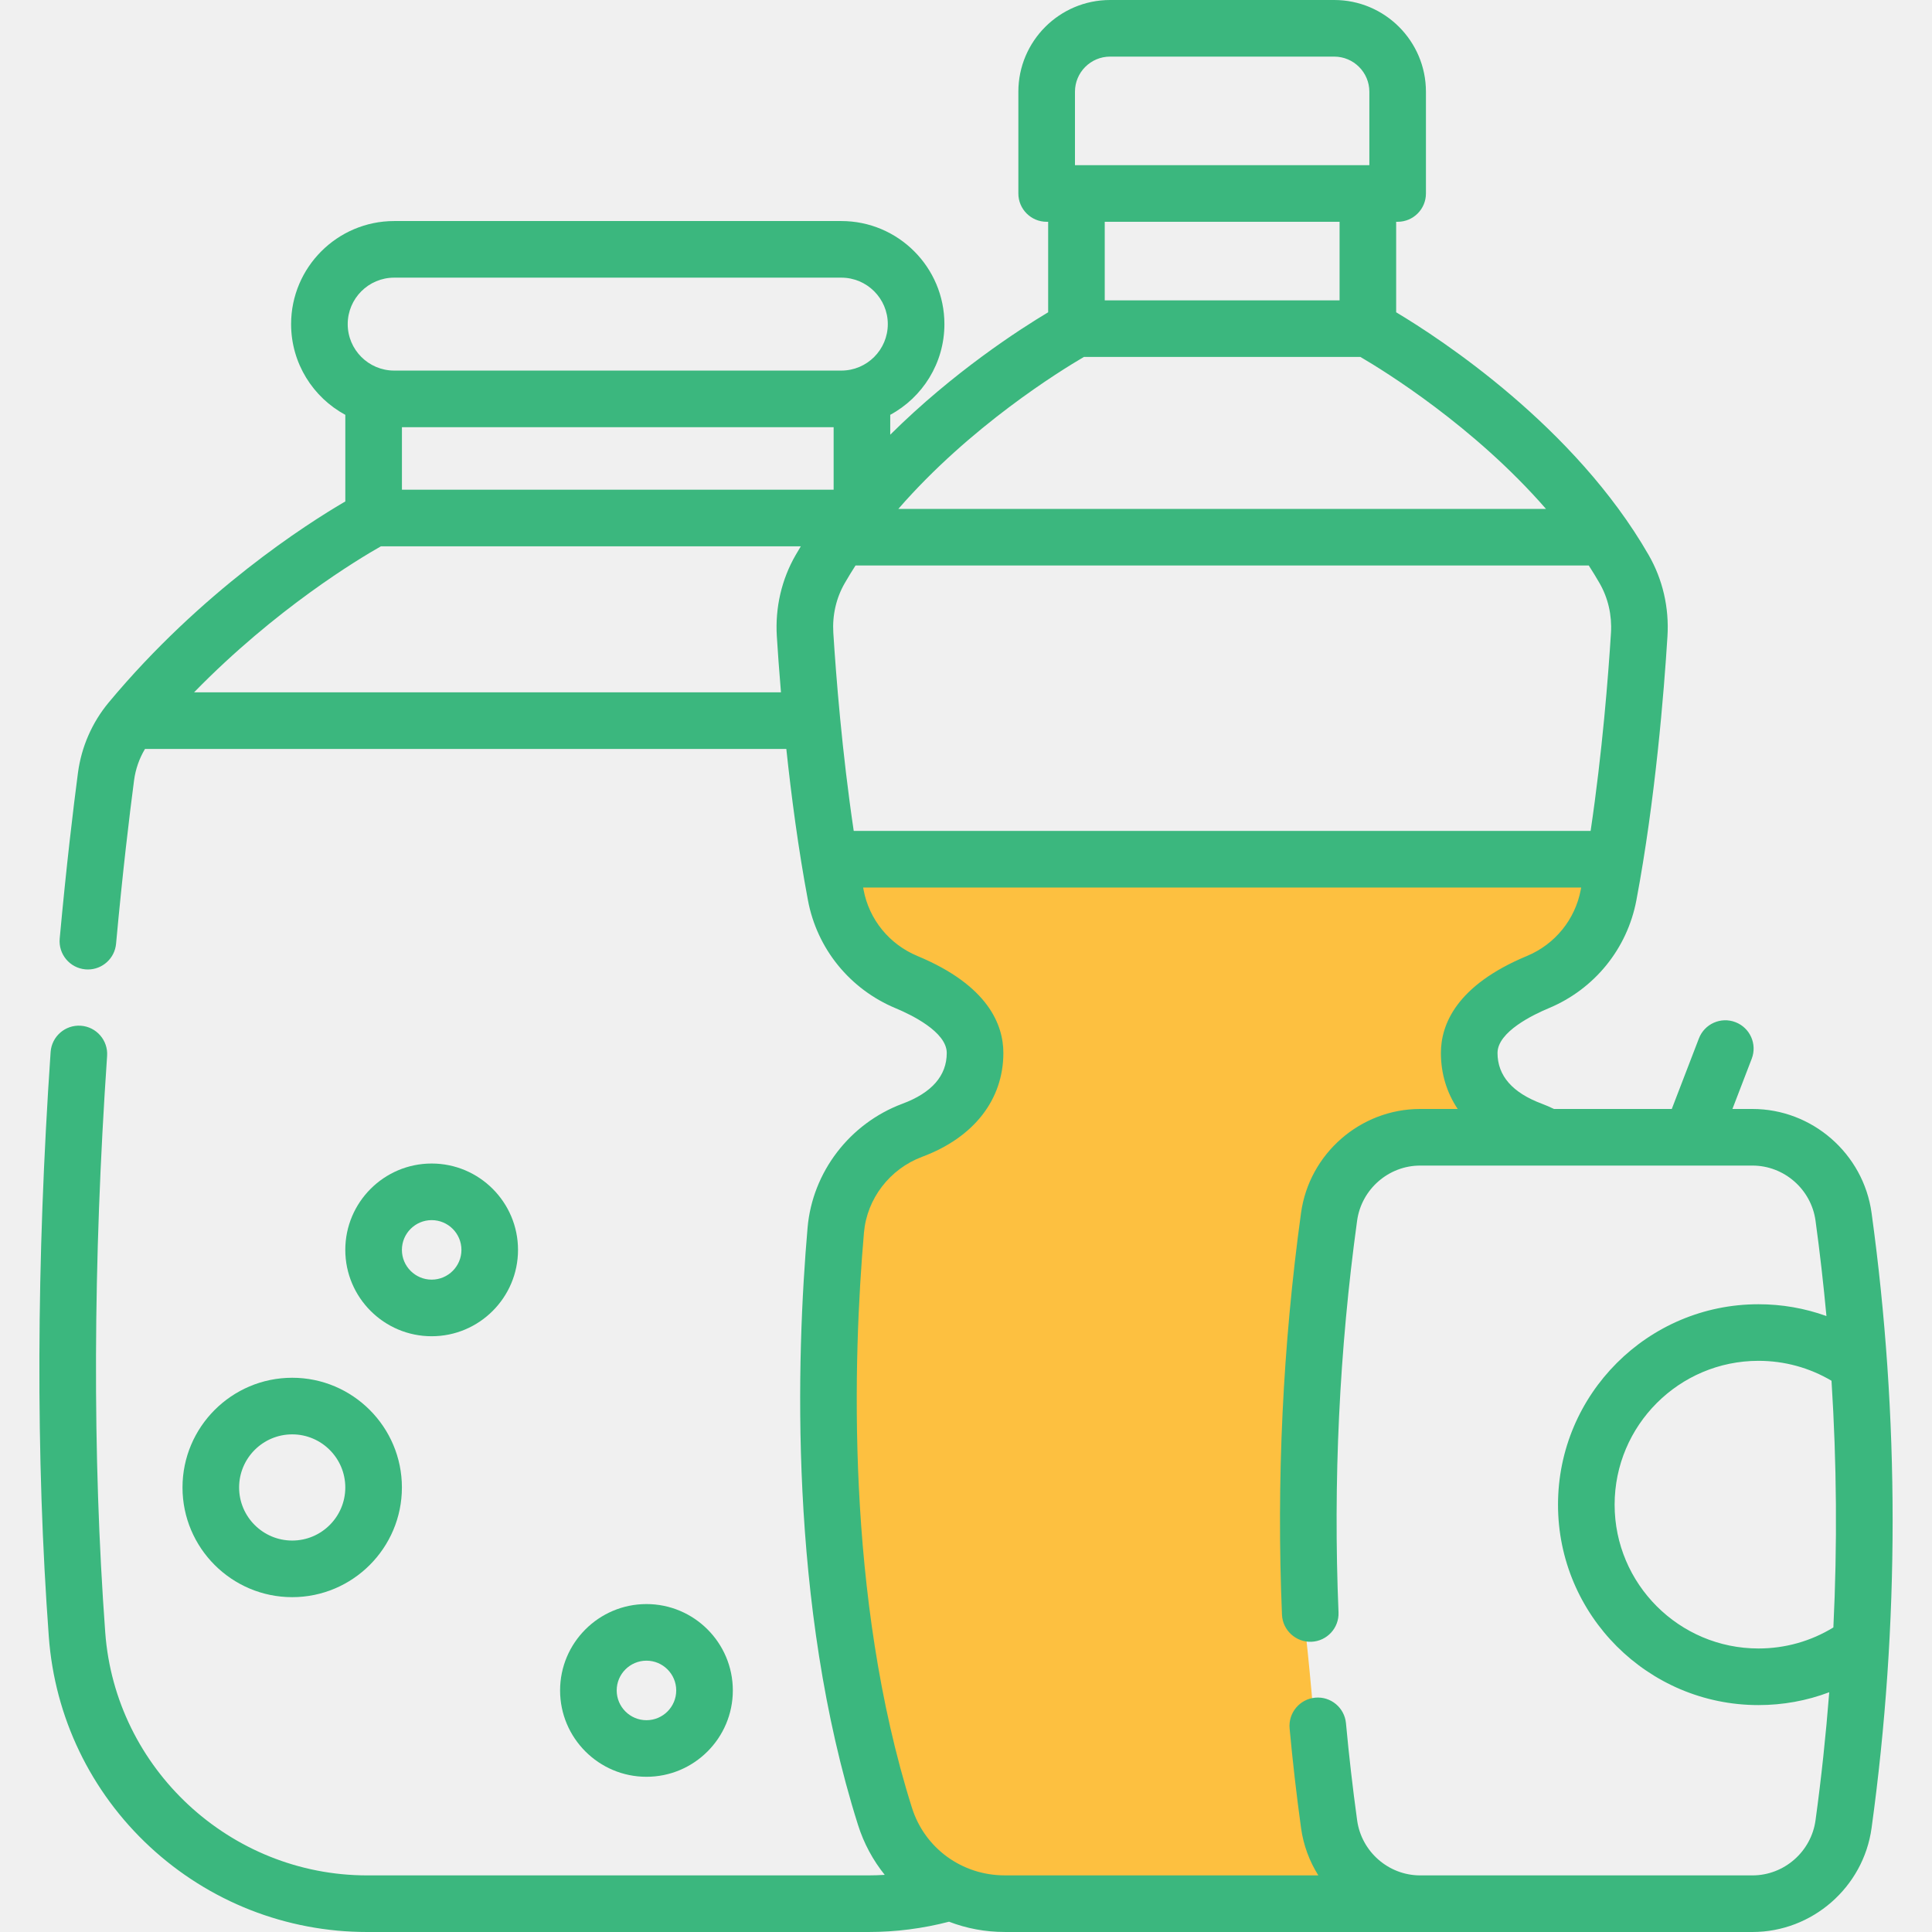
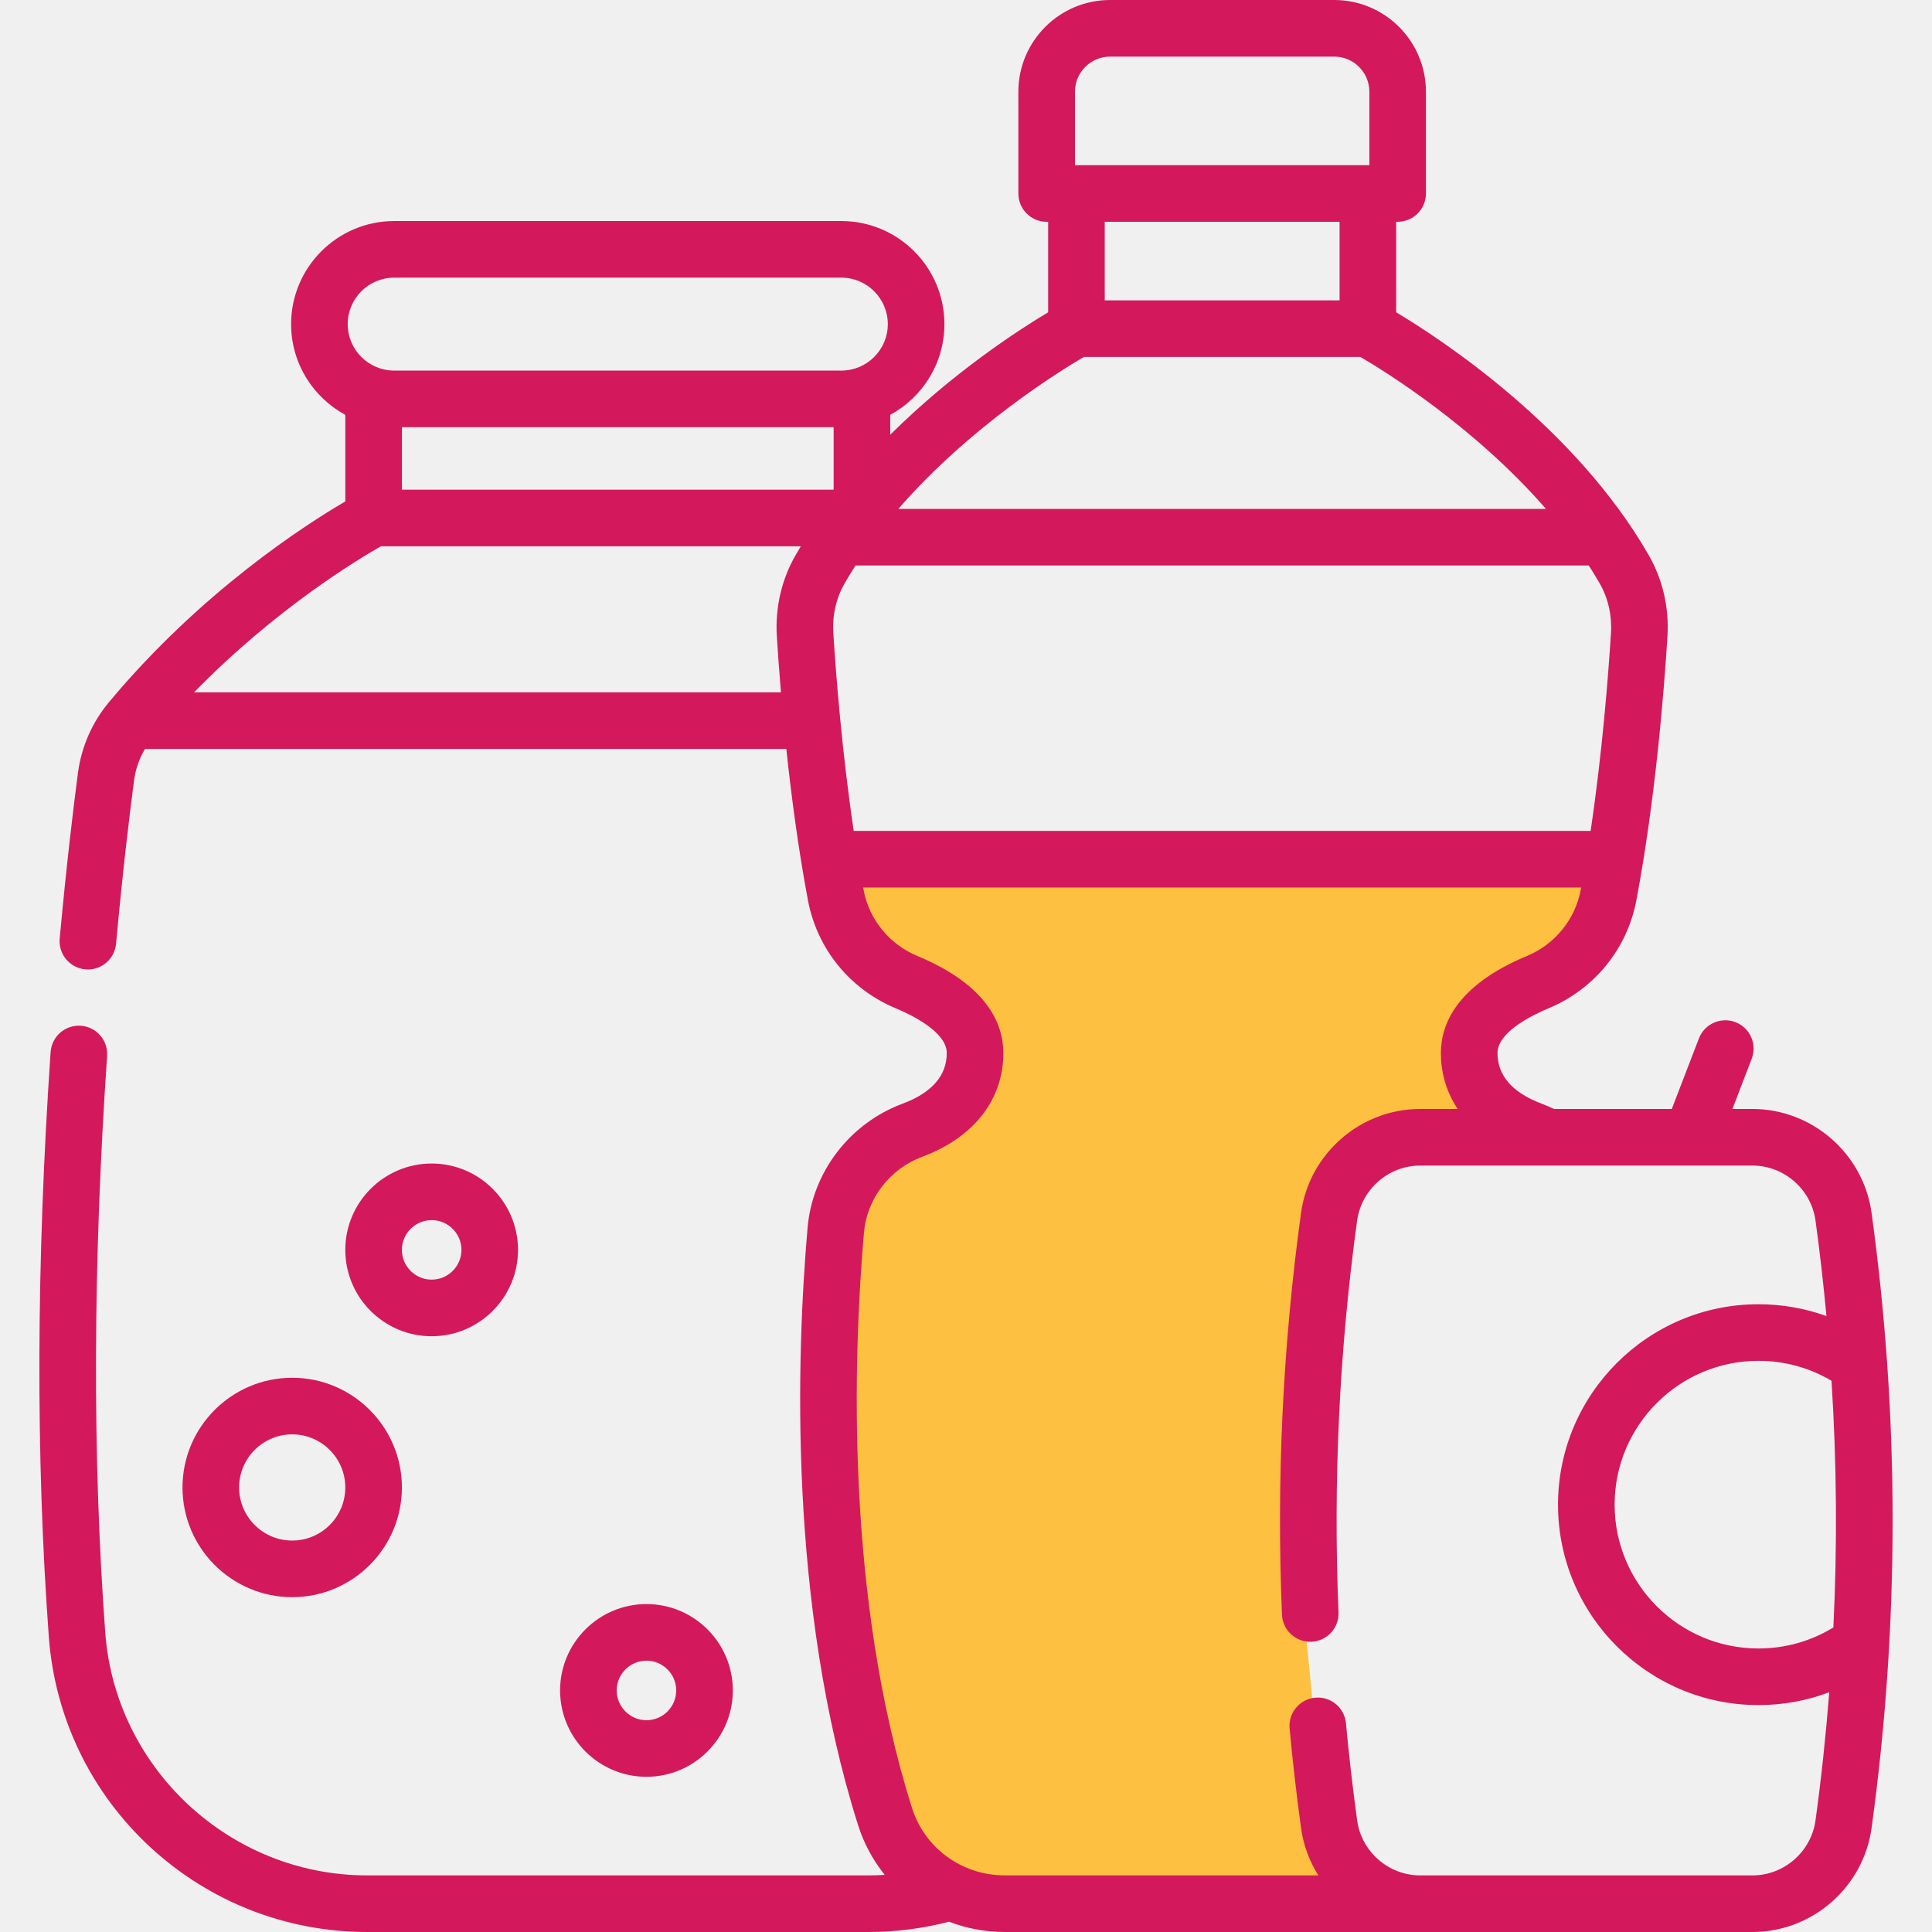
<svg xmlns="http://www.w3.org/2000/svg" width="80" height="80" viewBox="0 0 80 80" fill="none">
  <g clip-path="url(#clip0)">
    <path d="M64.5 35.5H34.5V37.5L35 38.5L37.5 41L39.5 42L40.5 43.5L40 45.5L36.5 47L34.5 50.5L34 61L35.5 72.5L36.5 76L38.5 78C39 78.167 40.2 78.5 41 78.5C42 78.5 46.5 79 47.5 79H53H56.5L55.5 77C55.167 76.167 54.5 74.2 54.5 73C54.5 71.8 54.167 68.5 54 67V59.5C54 58.7 55 52.833 55.5 50V48.5C55.5 48 57 48 57.5 47.5C58 47 59.5 47 60 47C60.5 47 62 46.5 62.5 46.5C63 46.5 62 46 61.5 45.5C61 45 61.5 45 61.5 44.5C61.5 44 61.5 43 61 42.5C60.6 42.1 61.833 41.333 62.5 41C63 40.833 64 40.4 64 40C64 39.6 65 39.167 65.5 39L66.5 37.5V36L64.5 35.5Z" fill="#FDC040" />
-     <path d="M7.557 61.593C7.557 64.097 9.595 66.135 12.1 66.135C14.604 66.135 16.642 64.097 16.642 61.593C16.642 59.088 14.604 57.05 12.1 57.05C9.595 57.05 7.557 59.088 7.557 61.593ZM14.298 61.593C14.298 62.805 13.312 63.791 12.1 63.791C10.887 63.791 9.901 62.805 9.901 61.593C9.901 60.38 10.887 59.394 12.1 59.394C13.312 59.394 14.298 60.381 14.298 61.593Z" fill="#3BB77E" />
-     <path d="M17.874 55.331C19.846 55.331 21.45 53.727 21.45 51.755C21.45 49.783 19.846 48.179 17.874 48.179C15.902 48.179 14.298 49.783 14.298 51.755C14.298 53.727 15.902 55.331 17.874 55.331ZM17.874 50.523C18.554 50.523 19.107 51.075 19.107 51.755C19.107 52.434 18.554 52.987 17.874 52.987C17.195 52.987 16.642 52.434 16.642 51.755C16.642 51.075 17.195 50.523 17.874 50.523Z" fill="#3BB77E" />
-     <path d="M30.345 69.997C30.345 68.025 28.741 66.421 26.769 66.421C24.797 66.421 23.192 68.025 23.192 69.997C23.192 71.969 24.797 73.573 26.769 73.573C28.741 73.573 30.345 71.969 30.345 69.997ZM25.536 69.997C25.536 69.318 26.089 68.765 26.769 68.765C27.448 68.765 28.001 69.318 28.001 69.997C28.001 70.677 27.448 71.23 26.769 71.23C26.089 71.23 25.536 70.677 25.536 69.997Z" fill="#3BB77E" />
-     <path d="M77.498 50.226C77.161 47.771 75.04 45.92 72.566 45.92H71.736L72.535 43.84C72.768 43.236 72.466 42.558 71.862 42.326C71.258 42.093 70.58 42.395 70.348 42.999L69.225 45.92H64.348C64.183 45.841 64.016 45.767 63.845 45.703C62.627 45.249 62.009 44.542 62.009 43.601C62.009 42.725 63.491 42.014 64.129 41.748C66.022 40.958 67.379 39.288 67.759 37.278C68.546 33.105 68.903 28.64 69.046 26.348C69.119 25.158 68.849 23.994 68.267 22.981C65.208 17.662 59.666 14.04 57.812 12.931V9.184H57.873C58.521 9.184 59.045 8.659 59.045 8.012V3.798C59.045 1.704 57.342 0 55.247 0H45.966C43.872 0 42.168 1.704 42.168 3.798V8.012C42.168 8.659 42.693 9.184 43.34 9.184H43.402V12.931C42.205 13.646 39.473 15.41 36.863 18V17.177C38.197 16.455 39.106 15.042 39.106 13.421C39.106 11.068 37.192 9.153 34.838 9.153H16.322C13.969 9.153 12.054 11.068 12.054 13.421C12.054 15.043 12.963 16.456 14.299 17.178V20.763C12.695 21.699 8.337 24.481 4.498 29.092C3.809 29.923 3.369 30.931 3.227 32.008C3.036 33.457 2.751 35.824 2.472 38.865C2.413 39.509 2.888 40.08 3.532 40.139C3.568 40.142 3.605 40.144 3.64 40.144C4.239 40.144 4.75 39.687 4.806 39.079C5.081 36.075 5.363 33.742 5.551 32.314C5.612 31.849 5.767 31.407 6.004 31.012H32.56C32.767 32.962 33.056 35.158 33.455 37.277C33.832 39.287 35.19 40.958 37.086 41.749C37.722 42.014 39.203 42.724 39.203 43.601C39.203 44.542 38.586 45.249 37.368 45.703C35.181 46.52 33.64 48.535 33.44 50.836C32.979 56.143 32.637 66.414 35.528 75.565C35.771 76.336 36.151 77.033 36.635 77.634C36.41 77.648 36.184 77.656 35.958 77.656H15.202C9.536 77.656 4.773 73.238 4.358 67.599C3.822 60.314 3.848 52.281 4.435 43.723C4.479 43.077 3.991 42.518 3.346 42.473C2.701 42.429 2.141 42.916 2.096 43.562C1.502 52.231 1.476 60.376 2.021 67.77C2.266 71.106 3.753 74.197 6.208 76.473C8.662 78.747 11.855 80 15.202 80H35.958C37.09 80 38.211 79.856 39.297 79.574C40.016 79.85 40.794 79.999 41.602 79.999L72.566 80C75.04 80 77.161 78.149 77.498 75.694C78.66 67.244 78.66 58.676 77.498 50.226ZM75.916 67.389C74.983 67.96 73.921 68.26 72.814 68.26C69.53 68.26 66.858 65.589 66.858 62.306C66.858 59.021 69.53 56.349 72.814 56.349C73.891 56.349 74.926 56.634 75.839 57.174C76.055 60.575 76.082 63.986 75.916 67.389ZM66.707 26.203C66.595 27.994 66.349 31.144 65.864 34.407H35.351C34.866 31.147 34.619 27.996 34.506 26.205C34.461 25.473 34.624 24.763 34.978 24.149C35.121 23.901 35.271 23.656 35.426 23.415H65.787C65.942 23.656 66.092 23.901 66.235 24.149C66.588 24.763 66.751 25.474 66.707 26.203ZM16.643 17.689H34.519V20.278H16.643V17.689ZM44.512 3.798C44.512 2.996 45.164 2.344 45.966 2.344H55.247C56.049 2.344 56.702 2.996 56.702 3.798V6.84H44.512V3.798ZM55.469 9.184V12.437H45.745V9.184H55.469ZM44.882 14.78H56.331C57.321 15.358 61.039 17.651 64.015 21.072H37.199C40.174 17.65 43.894 15.358 44.882 14.78ZM16.322 11.497H34.838C35.899 11.497 36.762 12.36 36.762 13.421C36.762 14.482 35.9 15.344 34.84 15.345H16.32C15.26 15.344 14.398 14.481 14.398 13.421C14.398 12.36 15.261 11.497 16.322 11.497ZM8.036 28.668C11.418 25.201 14.848 23.145 15.772 22.622H33.16C33.089 22.741 33.017 22.859 32.948 22.98C32.364 23.991 32.094 25.156 32.167 26.35C32.206 26.977 32.262 27.767 32.338 28.668H8.036ZM72.566 77.656H59.612V77.656H58.791C57.488 77.648 56.374 76.67 56.196 75.375C56.011 74.032 55.856 72.68 55.734 71.357C55.675 70.712 55.105 70.237 54.46 70.297C53.816 70.356 53.341 70.927 53.4 71.571C53.525 72.929 53.684 74.316 53.874 75.694C53.972 76.409 54.223 77.073 54.589 77.655H41.602C39.834 77.655 38.291 76.531 37.763 74.859C34.994 66.094 35.329 56.172 35.775 51.038C35.897 49.633 36.844 48.401 38.188 47.899C40.322 47.103 41.547 45.536 41.547 43.601C41.547 42.444 40.929 40.809 37.987 39.585C36.823 39.1 35.989 38.075 35.758 36.844C35.752 36.813 35.747 36.782 35.741 36.751H65.473C65.467 36.782 65.462 36.812 65.456 36.843C65.223 38.075 64.39 39.1 63.228 39.585C60.283 40.809 59.665 42.445 59.665 43.601C59.665 44.458 59.907 45.243 60.36 45.92H58.806C56.331 45.92 54.211 47.771 53.873 50.226C53.117 55.719 52.851 61.315 53.084 66.86C53.111 67.507 53.663 68.008 54.303 67.982C54.95 67.955 55.453 67.408 55.425 66.762C55.199 61.356 55.458 55.901 56.195 50.546C56.374 49.245 57.497 48.264 58.806 48.264H72.566C73.875 48.264 74.998 49.245 75.177 50.545C75.357 51.859 75.506 53.176 75.629 54.495C74.735 54.172 73.786 54.006 72.814 54.006C68.237 54.006 64.514 57.729 64.514 62.306C64.514 66.881 68.237 70.604 72.814 70.604C73.829 70.604 74.817 70.423 75.745 70.072C75.606 71.843 75.419 73.612 75.177 75.374C74.998 76.675 73.875 77.656 72.566 77.656Z" fill="#3BB77E" />
+     <path d="M7.557 61.593C7.557 64.097 9.595 66.135 12.1 66.135C14.604 66.135 16.642 64.097 16.642 61.593C16.642 59.088 14.604 57.05 12.1 57.05C9.595 57.05 7.557 59.088 7.557 61.593ZM14.298 61.593C14.298 62.805 13.312 63.791 12.1 63.791C10.887 63.791 9.901 62.805 9.901 61.593C9.901 60.38 10.887 59.394 12.1 59.394C13.312 59.394 14.298 60.381 14.298 61.593Z" fill="#d3195b" />
+     <path d="M17.874 55.331C19.846 55.331 21.45 53.727 21.45 51.755C21.45 49.783 19.846 48.179 17.874 48.179C15.902 48.179 14.298 49.783 14.298 51.755C14.298 53.727 15.902 55.331 17.874 55.331ZM17.874 50.523C18.554 50.523 19.107 51.075 19.107 51.755C19.107 52.434 18.554 52.987 17.874 52.987C17.195 52.987 16.642 52.434 16.642 51.755C16.642 51.075 17.195 50.523 17.874 50.523Z" fill="#d3195b" />
+     <path d="M30.345 69.997C30.345 68.025 28.741 66.421 26.769 66.421C24.797 66.421 23.192 68.025 23.192 69.997C23.192 71.969 24.797 73.573 26.769 73.573C28.741 73.573 30.345 71.969 30.345 69.997ZM25.536 69.997C25.536 69.318 26.089 68.765 26.769 68.765C27.448 68.765 28.001 69.318 28.001 69.997C28.001 70.677 27.448 71.23 26.769 71.23C26.089 71.23 25.536 70.677 25.536 69.997Z" fill="#d3195b" />
+     <path d="M77.498 50.226C77.161 47.771 75.04 45.92 72.566 45.92H71.736L72.535 43.84C72.768 43.236 72.466 42.558 71.862 42.326C71.258 42.093 70.58 42.395 70.348 42.999L69.225 45.92H64.348C64.183 45.841 64.016 45.767 63.845 45.703C62.627 45.249 62.009 44.542 62.009 43.601C62.009 42.725 63.491 42.014 64.129 41.748C66.022 40.958 67.379 39.288 67.759 37.278C68.546 33.105 68.903 28.64 69.046 26.348C69.119 25.158 68.849 23.994 68.267 22.981C65.208 17.662 59.666 14.04 57.812 12.931V9.184H57.873C58.521 9.184 59.045 8.659 59.045 8.012V3.798C59.045 1.704 57.342 0 55.247 0H45.966C43.872 0 42.168 1.704 42.168 3.798V8.012C42.168 8.659 42.693 9.184 43.34 9.184H43.402V12.931C42.205 13.646 39.473 15.41 36.863 18V17.177C38.197 16.455 39.106 15.042 39.106 13.421C39.106 11.068 37.192 9.153 34.838 9.153H16.322C13.969 9.153 12.054 11.068 12.054 13.421C12.054 15.043 12.963 16.456 14.299 17.178V20.763C12.695 21.699 8.337 24.481 4.498 29.092C3.809 29.923 3.369 30.931 3.227 32.008C3.036 33.457 2.751 35.824 2.472 38.865C2.413 39.509 2.888 40.08 3.532 40.139C3.568 40.142 3.605 40.144 3.64 40.144C4.239 40.144 4.75 39.687 4.806 39.079C5.081 36.075 5.363 33.742 5.551 32.314C5.612 31.849 5.767 31.407 6.004 31.012H32.56C32.767 32.962 33.056 35.158 33.455 37.277C33.832 39.287 35.19 40.958 37.086 41.749C37.722 42.014 39.203 42.724 39.203 43.601C39.203 44.542 38.586 45.249 37.368 45.703C35.181 46.52 33.64 48.535 33.44 50.836C32.979 56.143 32.637 66.414 35.528 75.565C35.771 76.336 36.151 77.033 36.635 77.634C36.41 77.648 36.184 77.656 35.958 77.656H15.202C9.536 77.656 4.773 73.238 4.358 67.599C3.822 60.314 3.848 52.281 4.435 43.723C4.479 43.077 3.991 42.518 3.346 42.473C2.701 42.429 2.141 42.916 2.096 43.562C1.502 52.231 1.476 60.376 2.021 67.77C2.266 71.106 3.753 74.197 6.208 76.473C8.662 78.747 11.855 80 15.202 80H35.958C37.09 80 38.211 79.856 39.297 79.574C40.016 79.85 40.794 79.999 41.602 79.999L72.566 80C75.04 80 77.161 78.149 77.498 75.694C78.66 67.244 78.66 58.676 77.498 50.226ZM75.916 67.389C74.983 67.96 73.921 68.26 72.814 68.26C69.53 68.26 66.858 65.589 66.858 62.306C66.858 59.021 69.53 56.349 72.814 56.349C73.891 56.349 74.926 56.634 75.839 57.174C76.055 60.575 76.082 63.986 75.916 67.389ZM66.707 26.203C66.595 27.994 66.349 31.144 65.864 34.407H35.351C34.866 31.147 34.619 27.996 34.506 26.205C34.461 25.473 34.624 24.763 34.978 24.149C35.121 23.901 35.271 23.656 35.426 23.415H65.787C65.942 23.656 66.092 23.901 66.235 24.149C66.588 24.763 66.751 25.474 66.707 26.203ZM16.643 17.689H34.519V20.278H16.643V17.689ZM44.512 3.798C44.512 2.996 45.164 2.344 45.966 2.344H55.247C56.049 2.344 56.702 2.996 56.702 3.798V6.84H44.512V3.798ZM55.469 9.184V12.437H45.745V9.184H55.469ZM44.882 14.78H56.331C57.321 15.358 61.039 17.651 64.015 21.072H37.199C40.174 17.65 43.894 15.358 44.882 14.78ZM16.322 11.497H34.838C35.899 11.497 36.762 12.36 36.762 13.421C36.762 14.482 35.9 15.344 34.84 15.345H16.32C15.26 15.344 14.398 14.481 14.398 13.421C14.398 12.36 15.261 11.497 16.322 11.497ZM8.036 28.668C11.418 25.201 14.848 23.145 15.772 22.622H33.16C33.089 22.741 33.017 22.859 32.948 22.98C32.364 23.991 32.094 25.156 32.167 26.35C32.206 26.977 32.262 27.767 32.338 28.668H8.036ZM72.566 77.656H59.612V77.656H58.791C57.488 77.648 56.374 76.67 56.196 75.375C56.011 74.032 55.856 72.68 55.734 71.357C55.675 70.712 55.105 70.237 54.46 70.297C53.816 70.356 53.341 70.927 53.4 71.571C53.525 72.929 53.684 74.316 53.874 75.694C53.972 76.409 54.223 77.073 54.589 77.655H41.602C39.834 77.655 38.291 76.531 37.763 74.859C34.994 66.094 35.329 56.172 35.775 51.038C35.897 49.633 36.844 48.401 38.188 47.899C40.322 47.103 41.547 45.536 41.547 43.601C41.547 42.444 40.929 40.809 37.987 39.585C36.823 39.1 35.989 38.075 35.758 36.844C35.752 36.813 35.747 36.782 35.741 36.751H65.473C65.467 36.782 65.462 36.812 65.456 36.843C65.223 38.075 64.39 39.1 63.228 39.585C60.283 40.809 59.665 42.445 59.665 43.601C59.665 44.458 59.907 45.243 60.36 45.92H58.806C56.331 45.92 54.211 47.771 53.873 50.226C53.117 55.719 52.851 61.315 53.084 66.86C53.111 67.507 53.663 68.008 54.303 67.982C54.95 67.955 55.453 67.408 55.425 66.762C55.199 61.356 55.458 55.901 56.195 50.546C56.374 49.245 57.497 48.264 58.806 48.264H72.566C73.875 48.264 74.998 49.245 75.177 50.545C75.357 51.859 75.506 53.176 75.629 54.495C74.735 54.172 73.786 54.006 72.814 54.006C68.237 54.006 64.514 57.729 64.514 62.306C64.514 66.881 68.237 70.604 72.814 70.604C73.829 70.604 74.817 70.423 75.745 70.072C75.606 71.843 75.419 73.612 75.177 75.374C74.998 76.675 73.875 77.656 72.566 77.656Z" fill="#d3195b" />
  </g>
  <defs>
    <clipPath id="clip0">
      <rect width="80" height="80" fill="white" />
    </clipPath>
  </defs>
</svg>
